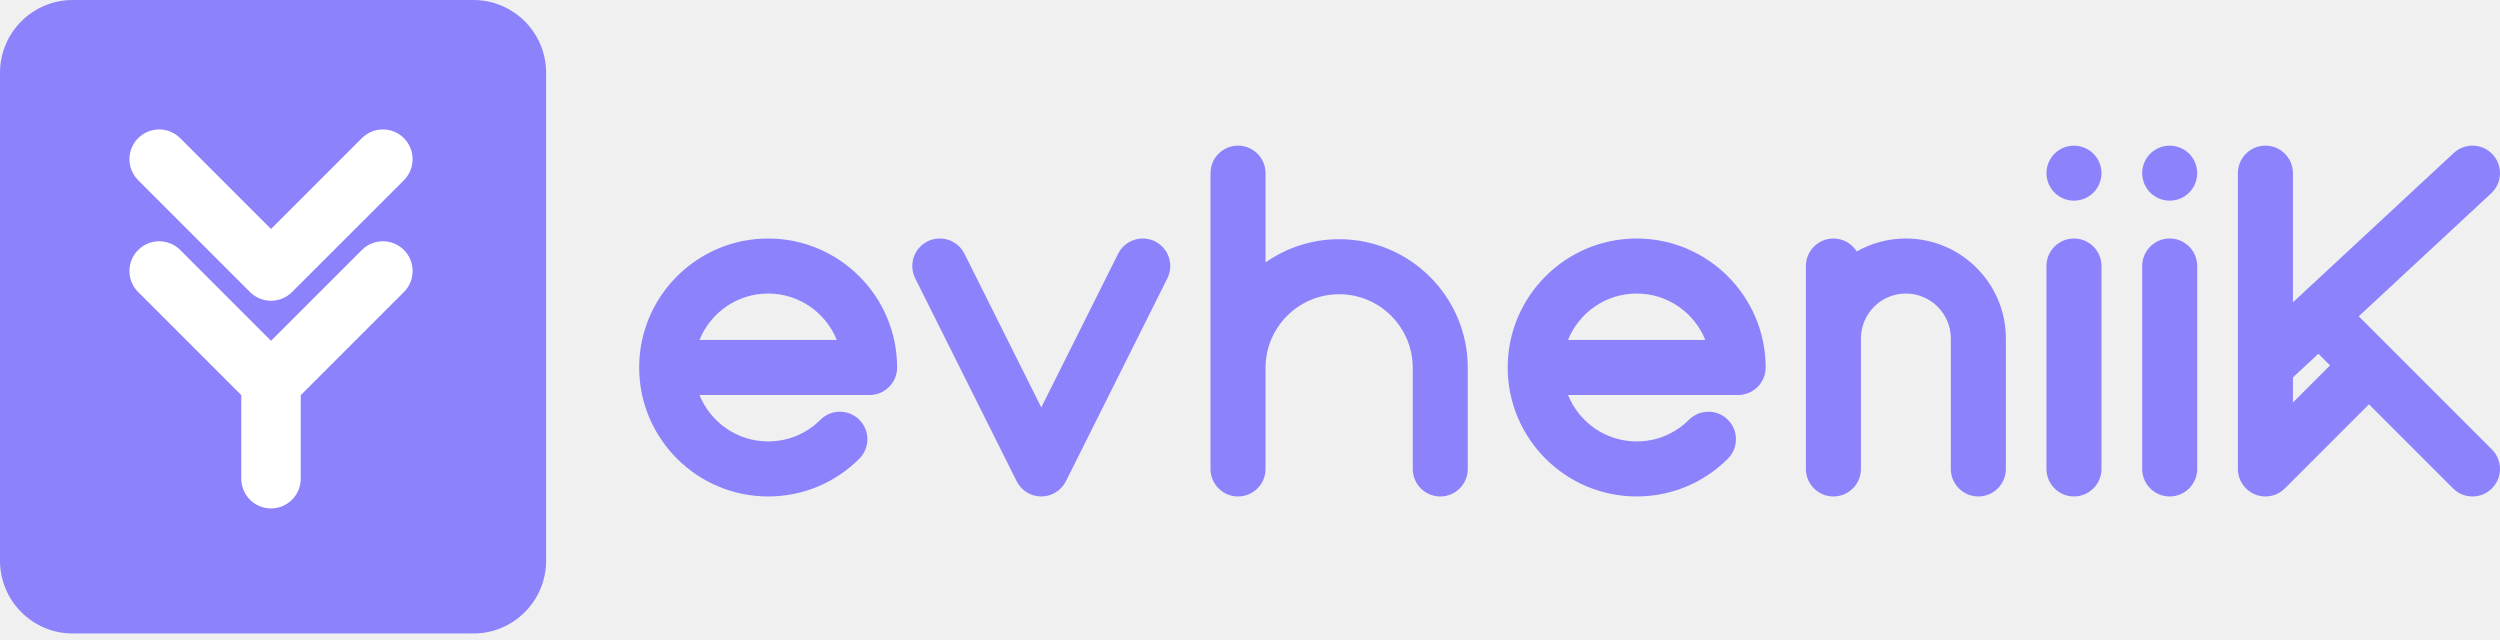
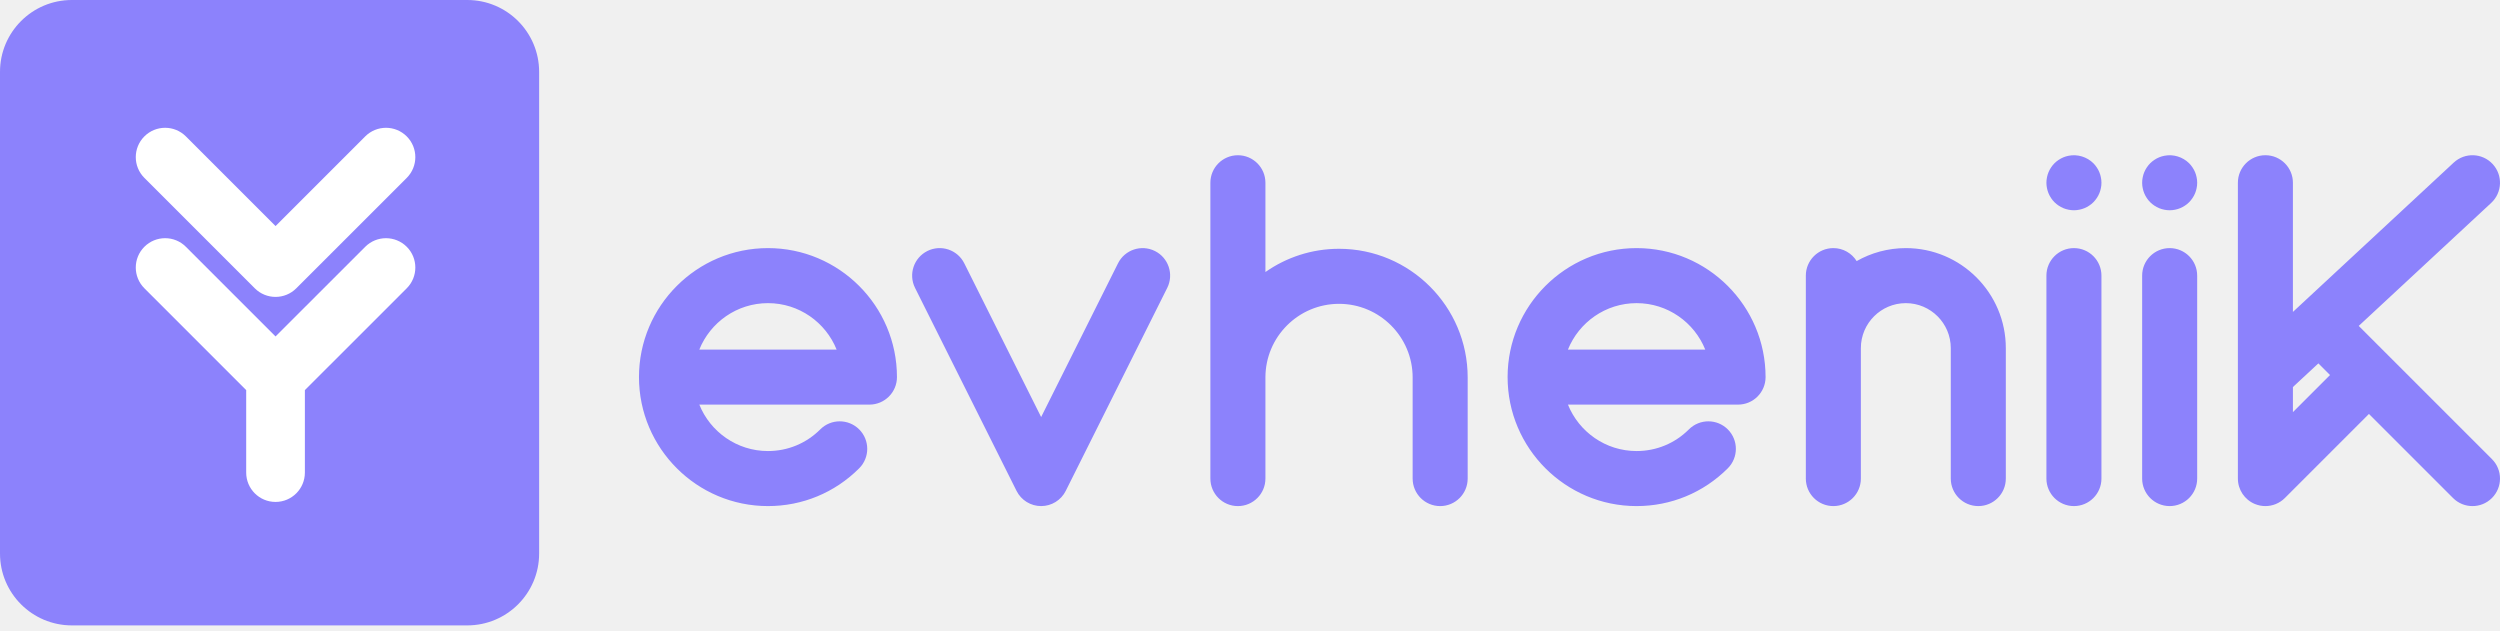
- <svg xmlns="http://www.w3.org/2000/svg" width="309" height="79" viewBox="0 0 309 79" fill="none">
+ <svg xmlns="http://www.w3.org/2000/svg" width="313" height="79" viewBox="0 0 313 79" fill="none">
  <path d="M58.5 0H9C4.029 0 0 4.029 0 9V69.3C0 74.271 4.029 78.3 9 78.3H58.5C63.471 78.3 67.5 74.271 67.5 69.3V9C67.5 4.029 63.471 0 58.5 0Z" fill="#8C82FC" />
-   <path d="M30.899 36.095L17.076 22.272C15.641 20.837 15.641 18.511 17.076 17.076C18.512 15.641 20.838 15.642 22.272 17.076L33.498 28.303L44.728 17.076C46.164 15.642 48.489 15.642 49.924 17.077C51.358 18.512 51.358 20.838 49.923 22.273L36.095 36.096C35.378 36.813 34.438 37.172 33.498 37.172C32.557 37.172 31.617 36.813 30.9 36.096L30.899 36.095ZM44.728 30.898C46.164 29.463 48.489 29.464 49.925 30.899C51.359 32.334 51.358 34.66 49.924 36.094L37.171 48.842V59.168C37.171 61.197 35.526 62.842 33.497 62.842C31.468 62.842 29.823 61.197 29.823 59.168V48.841L17.076 36.093C15.641 34.658 15.641 32.332 17.076 30.897C18.512 29.462 20.838 29.463 22.272 30.897L33.498 42.123L44.728 30.898Z" fill="white" />
-   <path d="M94.941 29.479C103.732 29.479 110.883 36.63 110.883 45.42C110.883 47.298 109.36 48.821 107.482 48.821H86.458C87.81 52.181 91.103 54.56 94.942 54.56C97.383 54.56 99.679 53.609 101.405 51.883C102.733 50.555 104.886 50.555 106.214 51.883C107.543 53.212 107.542 55.365 106.214 56.693C103.203 59.704 99.2 61.362 94.942 61.362C86.151 61.362 79 54.211 79 45.42C79 36.63 86.151 29.479 94.942 29.479H94.941ZM86.457 42.019H103.426C102.074 38.659 98.781 36.28 94.942 36.28C91.103 36.28 87.809 38.659 86.458 42.019H86.457ZM142.765 29.838C144.444 30.677 145.125 32.721 144.285 34.4L131.744 59.482C131.168 60.634 129.991 61.362 128.703 61.362C127.415 61.362 126.237 60.634 125.661 59.482L113.12 34.4C112.28 32.72 112.961 30.677 114.641 29.837C116.321 28.997 118.364 29.678 119.204 31.358L128.703 50.357L138.202 31.36C139.042 29.68 141.085 29 142.765 29.839L142.765 29.838ZM165.517 29.564C174.284 29.564 181.417 36.696 181.417 45.464V57.962C181.417 59.84 179.894 61.363 178.016 61.363C176.138 61.363 174.615 59.84 174.615 57.962V45.464C174.615 40.447 170.534 36.366 165.518 36.366C160.502 36.366 156.421 40.447 156.421 45.464V57.962C156.421 59.84 154.898 61.363 153.02 61.363C151.142 61.363 149.619 59.84 149.619 57.962V21.402C149.619 19.524 151.142 18.001 153.02 18.001C154.898 18.001 156.421 19.524 156.421 21.402V32.435C159 30.628 162.136 29.564 165.518 29.564L165.517 29.564ZM202.293 29.479C211.083 29.479 218.234 36.63 218.234 45.42C218.234 47.298 216.711 48.821 214.833 48.821H193.809C195.161 52.181 198.454 54.56 202.293 54.56C204.735 54.56 207.03 53.609 208.756 51.883C210.084 50.555 212.237 50.555 213.566 51.883C214.894 53.212 214.894 55.365 213.566 56.693C210.554 59.704 206.551 61.362 202.293 61.362C193.502 61.362 186.351 54.211 186.351 45.42C186.351 36.63 193.502 29.479 202.293 29.479H202.293ZM193.808 42.019H210.777C209.425 38.659 206.132 36.28 202.293 36.28C198.454 36.28 195.16 38.659 193.809 42.019H193.808ZM235.567 29.479C242.382 29.479 247.925 35.023 247.925 41.837V57.962C247.925 59.84 246.402 61.362 244.524 61.362C242.646 61.362 241.124 59.84 241.124 57.962V41.837C241.124 38.773 238.631 36.281 235.567 36.281C232.503 36.281 230.01 38.773 230.01 41.837V57.962C230.01 59.84 228.488 61.362 226.609 61.362C224.731 61.362 223.209 59.84 223.209 57.962V32.88C223.209 31.002 224.731 29.479 226.609 29.479C227.827 29.479 228.891 30.121 229.492 31.082C231.287 30.064 233.36 29.479 235.567 29.479V29.479ZM256.343 29.479C258.221 29.479 259.744 31.001 259.744 32.879V57.961C259.744 59.839 258.221 61.362 256.343 61.362C254.465 61.362 252.942 59.839 252.942 57.961V32.879C252.942 31.001 254.465 29.479 256.343 29.479ZM253.201 22.702C253.116 22.498 253.053 22.281 253.01 22.064C252.963 21.847 252.942 21.622 252.942 21.401C252.942 21.18 252.963 20.954 253.01 20.738C253.053 20.521 253.116 20.304 253.201 20.1C253.286 19.896 253.393 19.696 253.516 19.513C253.639 19.326 253.779 19.152 253.937 18.995C254.094 18.837 254.268 18.697 254.455 18.574C254.638 18.451 254.838 18.344 255.042 18.259C255.246 18.174 255.463 18.111 255.68 18.068C256.785 17.843 257.958 18.208 258.749 18.995C258.902 19.152 259.047 19.326 259.17 19.513C259.293 19.696 259.399 19.896 259.484 20.1C259.569 20.304 259.633 20.521 259.676 20.738C259.723 20.955 259.744 21.18 259.744 21.401C259.744 21.622 259.723 21.847 259.676 22.064C259.633 22.281 259.569 22.498 259.484 22.702C259.399 22.906 259.293 23.106 259.17 23.288C259.047 23.476 258.902 23.65 258.749 23.807C258.592 23.964 258.418 24.105 258.23 24.228C258.048 24.351 257.848 24.457 257.644 24.543C257.44 24.628 257.223 24.691 257.006 24.734C256.789 24.78 256.564 24.802 256.343 24.802C256.122 24.802 255.897 24.78 255.68 24.734C255.463 24.691 255.246 24.628 255.042 24.543C254.838 24.457 254.638 24.351 254.455 24.228C254.268 24.105 254.094 23.964 253.937 23.807C253.78 23.65 253.639 23.476 253.516 23.288C253.393 23.106 253.286 22.906 253.201 22.702H253.201ZM268.174 29.479C270.053 29.479 271.575 31.001 271.575 32.879V57.961C271.575 59.839 270.052 61.362 268.174 61.362C266.296 61.362 264.774 59.839 264.774 57.961V32.879C264.774 31.001 266.296 29.479 268.174 29.479ZM265.033 22.702C264.948 22.498 264.884 22.281 264.842 22.064C264.795 21.847 264.774 21.622 264.774 21.401C264.774 21.18 264.795 20.954 264.842 20.738C264.884 20.521 264.948 20.304 265.033 20.1C265.118 19.896 265.224 19.696 265.347 19.513C265.471 19.326 265.611 19.152 265.768 18.995C265.926 18.837 266.1 18.697 266.287 18.574C266.47 18.451 266.67 18.344 266.874 18.259C267.078 18.174 267.294 18.111 267.511 18.068C268.617 17.843 269.79 18.208 270.581 18.995C270.734 19.152 270.878 19.326 271.001 19.513C271.125 19.696 271.231 19.896 271.316 20.1C271.401 20.304 271.465 20.521 271.507 20.738C271.554 20.955 271.575 21.18 271.575 21.401C271.575 21.622 271.554 21.847 271.507 22.064C271.465 22.281 271.401 22.498 271.316 22.702C271.231 22.906 271.125 23.106 271.001 23.288C270.878 23.476 270.734 23.65 270.581 23.807C270.423 23.964 270.249 24.105 270.062 24.228C269.879 24.351 269.679 24.457 269.475 24.543C269.271 24.628 269.054 24.691 268.838 24.734C268.621 24.78 268.396 24.802 268.174 24.802C267.953 24.802 267.728 24.78 267.511 24.734C267.294 24.691 267.078 24.628 266.874 24.543C266.67 24.457 266.47 24.351 266.287 24.228C266.1 24.105 265.926 23.964 265.768 23.807C265.611 23.65 265.471 23.476 265.348 23.288C265.224 23.106 265.118 22.906 265.033 22.702H265.033ZM308.004 55.556C309.332 56.884 309.332 59.038 308.003 60.366C307.339 61.03 306.469 61.362 305.598 61.362C304.728 61.362 303.858 61.03 303.194 60.366L292.802 49.974L282.411 60.366C281.76 61.016 280.89 61.362 280.005 61.362C279.567 61.362 279.125 61.277 278.704 61.103C277.434 60.577 276.605 59.337 276.605 57.961V21.401C276.605 19.523 278.128 18 280.006 18C281.884 18 283.407 19.523 283.407 21.401V37.366L303.284 18.909C304.66 17.631 306.812 17.711 308.09 19.087C309.368 20.464 309.288 22.616 307.912 23.893L291.541 39.095L308.004 55.556ZM283.407 49.751L287.993 45.165L286.554 43.726L283.407 46.648V49.751V49.751Z" fill="#8C82FC" />
+   <path d="M31.899 36.095L18.076 22.272C16.641 20.837 16.641 18.511 18.076 17.076C19.512 15.641 21.838 15.642 23.272 17.076L34.498 28.303L45.728 17.076C47.164 15.642 49.489 15.642 50.924 17.077C52.358 18.512 52.358 20.838 50.923 22.273L37.095 36.096C36.378 36.813 35.438 37.172 34.498 37.172C33.557 37.172 32.617 36.813 31.9 36.096L31.899 36.095ZM45.728 30.898C47.164 29.463 49.489 29.464 50.925 30.899C52.359 32.334 52.358 34.66 50.924 36.094L38.171 48.842V59.168C38.171 61.197 36.526 62.842 34.497 62.842C32.468 62.842 30.823 61.197 30.823 59.168V48.841L18.076 36.093C16.641 34.658 16.641 32.332 18.076 30.897C19.512 29.462 21.838 29.463 23.272 30.897L34.498 42.123L45.728 30.898Z" fill="white" />
+   <path d="M96.149 31.063C105.055 31.063 112.299 38.307 112.299 47.212C112.299 49.115 110.756 50.657 108.854 50.657H87.555C88.925 54.062 92.261 56.471 96.15 56.471C98.623 56.471 100.948 55.508 102.697 53.76C104.043 52.414 106.224 52.414 107.569 53.76C108.915 55.105 108.915 57.286 107.569 58.632C104.519 61.682 100.463 63.362 96.15 63.362C87.244 63.362 80 56.118 80 47.212C80 38.307 87.244 31.063 96.15 31.063H96.149ZM87.555 43.767H104.744C103.375 40.363 100.039 37.953 96.15 37.953C92.261 37.953 88.924 40.363 87.555 43.767H87.555ZM144.596 31.427C146.298 32.277 146.988 34.347 146.137 36.048L133.432 61.457C132.849 62.624 131.656 63.362 130.351 63.362C129.046 63.362 127.853 62.624 127.27 61.457L114.565 36.048C113.714 34.347 114.404 32.277 116.106 31.426C117.808 30.575 119.877 31.265 120.728 32.967L130.351 52.214L139.974 32.969C140.825 31.266 142.894 30.578 144.597 31.428L144.596 31.427ZM167.646 31.149C176.527 31.149 183.753 38.374 183.753 47.256V59.918C183.753 61.82 182.21 63.363 180.308 63.363C178.405 63.363 176.863 61.82 176.863 59.918V47.256C176.863 42.174 172.728 38.04 167.647 38.04C162.565 38.04 158.431 42.175 158.431 47.256V59.918C158.431 61.82 156.888 63.363 154.985 63.363C153.083 63.363 151.54 61.82 151.54 59.918V22.881C151.54 20.978 153.083 19.436 154.985 19.436C156.888 19.436 158.431 20.978 158.431 22.881V34.058C161.044 32.228 164.221 31.149 167.647 31.149L167.646 31.149ZM204.901 31.063C213.806 31.063 221.05 38.307 221.05 47.212C221.05 49.115 219.508 50.657 217.605 50.657H196.307C197.676 54.062 201.012 56.471 204.901 56.471C207.375 56.471 209.7 55.508 211.448 53.76C212.794 52.414 214.975 52.414 216.321 53.76C217.667 55.105 217.666 57.286 216.321 58.632C213.27 61.682 209.215 63.362 204.901 63.362C195.996 63.362 188.751 56.118 188.751 47.212C188.751 38.307 195.996 31.063 204.901 31.063H204.901ZM196.306 43.767H213.496C212.126 40.363 208.79 37.953 204.901 37.953C201.012 37.953 197.676 40.363 196.306 43.767H196.306ZM238.609 31.063C245.513 31.063 251.128 36.679 251.128 43.583V59.917C251.128 61.82 249.586 63.362 247.683 63.362C245.781 63.362 244.238 61.82 244.238 59.917V43.583C244.238 40.479 241.713 37.953 238.609 37.953C235.505 37.953 232.98 40.478 232.98 43.583V59.917C232.98 61.82 231.437 63.362 229.535 63.362C227.632 63.362 226.09 61.82 226.09 59.917V34.508C226.09 32.606 227.632 31.063 229.535 31.063C230.768 31.063 231.846 31.713 232.455 32.687C234.274 31.655 236.373 31.063 238.609 31.063V31.063ZM259.656 31.063C261.559 31.063 263.101 32.605 263.101 34.508V59.917C263.101 61.819 261.559 63.362 259.656 63.362C257.753 63.362 256.211 61.819 256.211 59.917V34.508C256.211 32.605 257.753 31.063 259.656 31.063ZM256.474 24.198C256.387 23.991 256.323 23.771 256.28 23.552C256.232 23.332 256.211 23.104 256.211 22.88C256.211 22.656 256.232 22.427 256.28 22.208C256.323 21.988 256.387 21.768 256.474 21.562C256.56 21.355 256.667 21.153 256.792 20.968C256.917 20.778 257.059 20.602 257.219 20.442C257.378 20.283 257.554 20.141 257.744 20.016C257.929 19.891 258.132 19.783 258.338 19.697C258.545 19.611 258.765 19.546 258.984 19.503C260.104 19.275 261.293 19.645 262.094 20.442C262.249 20.602 262.395 20.778 262.52 20.968C262.645 21.153 262.753 21.355 262.839 21.562C262.925 21.769 262.989 21.988 263.032 22.208C263.08 22.427 263.101 22.656 263.101 22.88C263.101 23.104 263.08 23.332 263.032 23.552C262.989 23.771 262.925 23.991 262.839 24.198C262.753 24.404 262.645 24.607 262.52 24.792C262.395 24.981 262.249 25.158 262.094 25.317C261.934 25.477 261.758 25.619 261.568 25.744C261.383 25.868 261.181 25.976 260.974 26.062C260.767 26.148 260.548 26.213 260.328 26.256C260.108 26.303 259.88 26.325 259.656 26.325C259.432 26.325 259.204 26.303 258.984 26.256C258.765 26.213 258.545 26.148 258.338 26.062C258.132 25.976 257.929 25.868 257.744 25.744C257.554 25.619 257.378 25.477 257.219 25.317C257.059 25.158 256.917 24.981 256.792 24.792C256.667 24.607 256.56 24.404 256.474 24.198H256.474ZM271.642 31.063C273.545 31.063 275.087 32.605 275.087 34.508V59.917C275.087 61.819 273.544 63.362 271.642 63.362C269.739 63.362 268.197 61.819 268.197 59.917V34.508C268.197 32.605 269.739 31.063 271.642 31.063ZM268.459 24.198C268.373 23.991 268.309 23.771 268.266 23.552C268.218 23.332 268.197 23.104 268.197 22.88C268.197 22.656 268.218 22.427 268.266 22.208C268.309 21.988 268.373 21.768 268.459 21.562C268.546 21.355 268.653 21.153 268.778 20.968C268.903 20.778 269.045 20.602 269.204 20.442C269.364 20.283 269.54 20.141 269.73 20.016C269.915 19.891 270.117 19.783 270.324 19.697C270.531 19.611 270.75 19.546 270.97 19.503C272.09 19.275 273.278 19.645 274.08 20.442C274.235 20.602 274.381 20.778 274.506 20.968C274.631 21.153 274.738 21.355 274.825 21.562C274.911 21.769 274.975 21.988 275.018 22.208C275.066 22.427 275.087 22.656 275.087 22.88C275.087 23.104 275.066 23.332 275.018 23.552C274.975 23.771 274.911 23.991 274.825 24.198C274.738 24.404 274.631 24.607 274.506 24.792C274.381 24.981 274.235 25.158 274.08 25.317C273.92 25.477 273.744 25.619 273.554 25.744C273.369 25.868 273.167 25.976 272.96 26.062C272.753 26.148 272.533 26.213 272.314 26.256C272.094 26.303 271.866 26.325 271.642 26.325C271.418 26.325 271.19 26.303 270.97 26.256C270.751 26.213 270.531 26.148 270.324 26.062C270.117 25.976 269.915 25.868 269.73 25.744C269.54 25.619 269.364 25.477 269.204 25.317C269.045 25.158 268.903 24.981 268.778 24.792C268.653 24.607 268.546 24.404 268.459 24.198H268.459ZM311.991 57.48C313.337 58.826 313.337 61.007 311.99 62.353C311.318 63.026 310.436 63.362 309.554 63.362C308.672 63.362 307.791 63.025 307.118 62.353L296.591 51.826L286.064 62.353C285.405 63.012 284.524 63.362 283.627 63.362C283.183 63.362 282.736 63.276 282.309 63.099C281.022 62.566 280.183 61.31 280.183 59.916V22.88C280.183 20.977 281.725 19.434 283.628 19.434C285.53 19.434 287.073 20.977 287.073 22.88V39.053L307.209 20.355C308.603 19.061 310.783 19.141 312.078 20.536C313.373 21.93 313.292 24.11 311.897 25.405L295.313 40.804L311.991 57.48ZM287.074 51.599L291.719 46.954L290.261 45.496L287.074 48.456V51.599V51.599Z" fill="#8C82FC" />
</svg>
